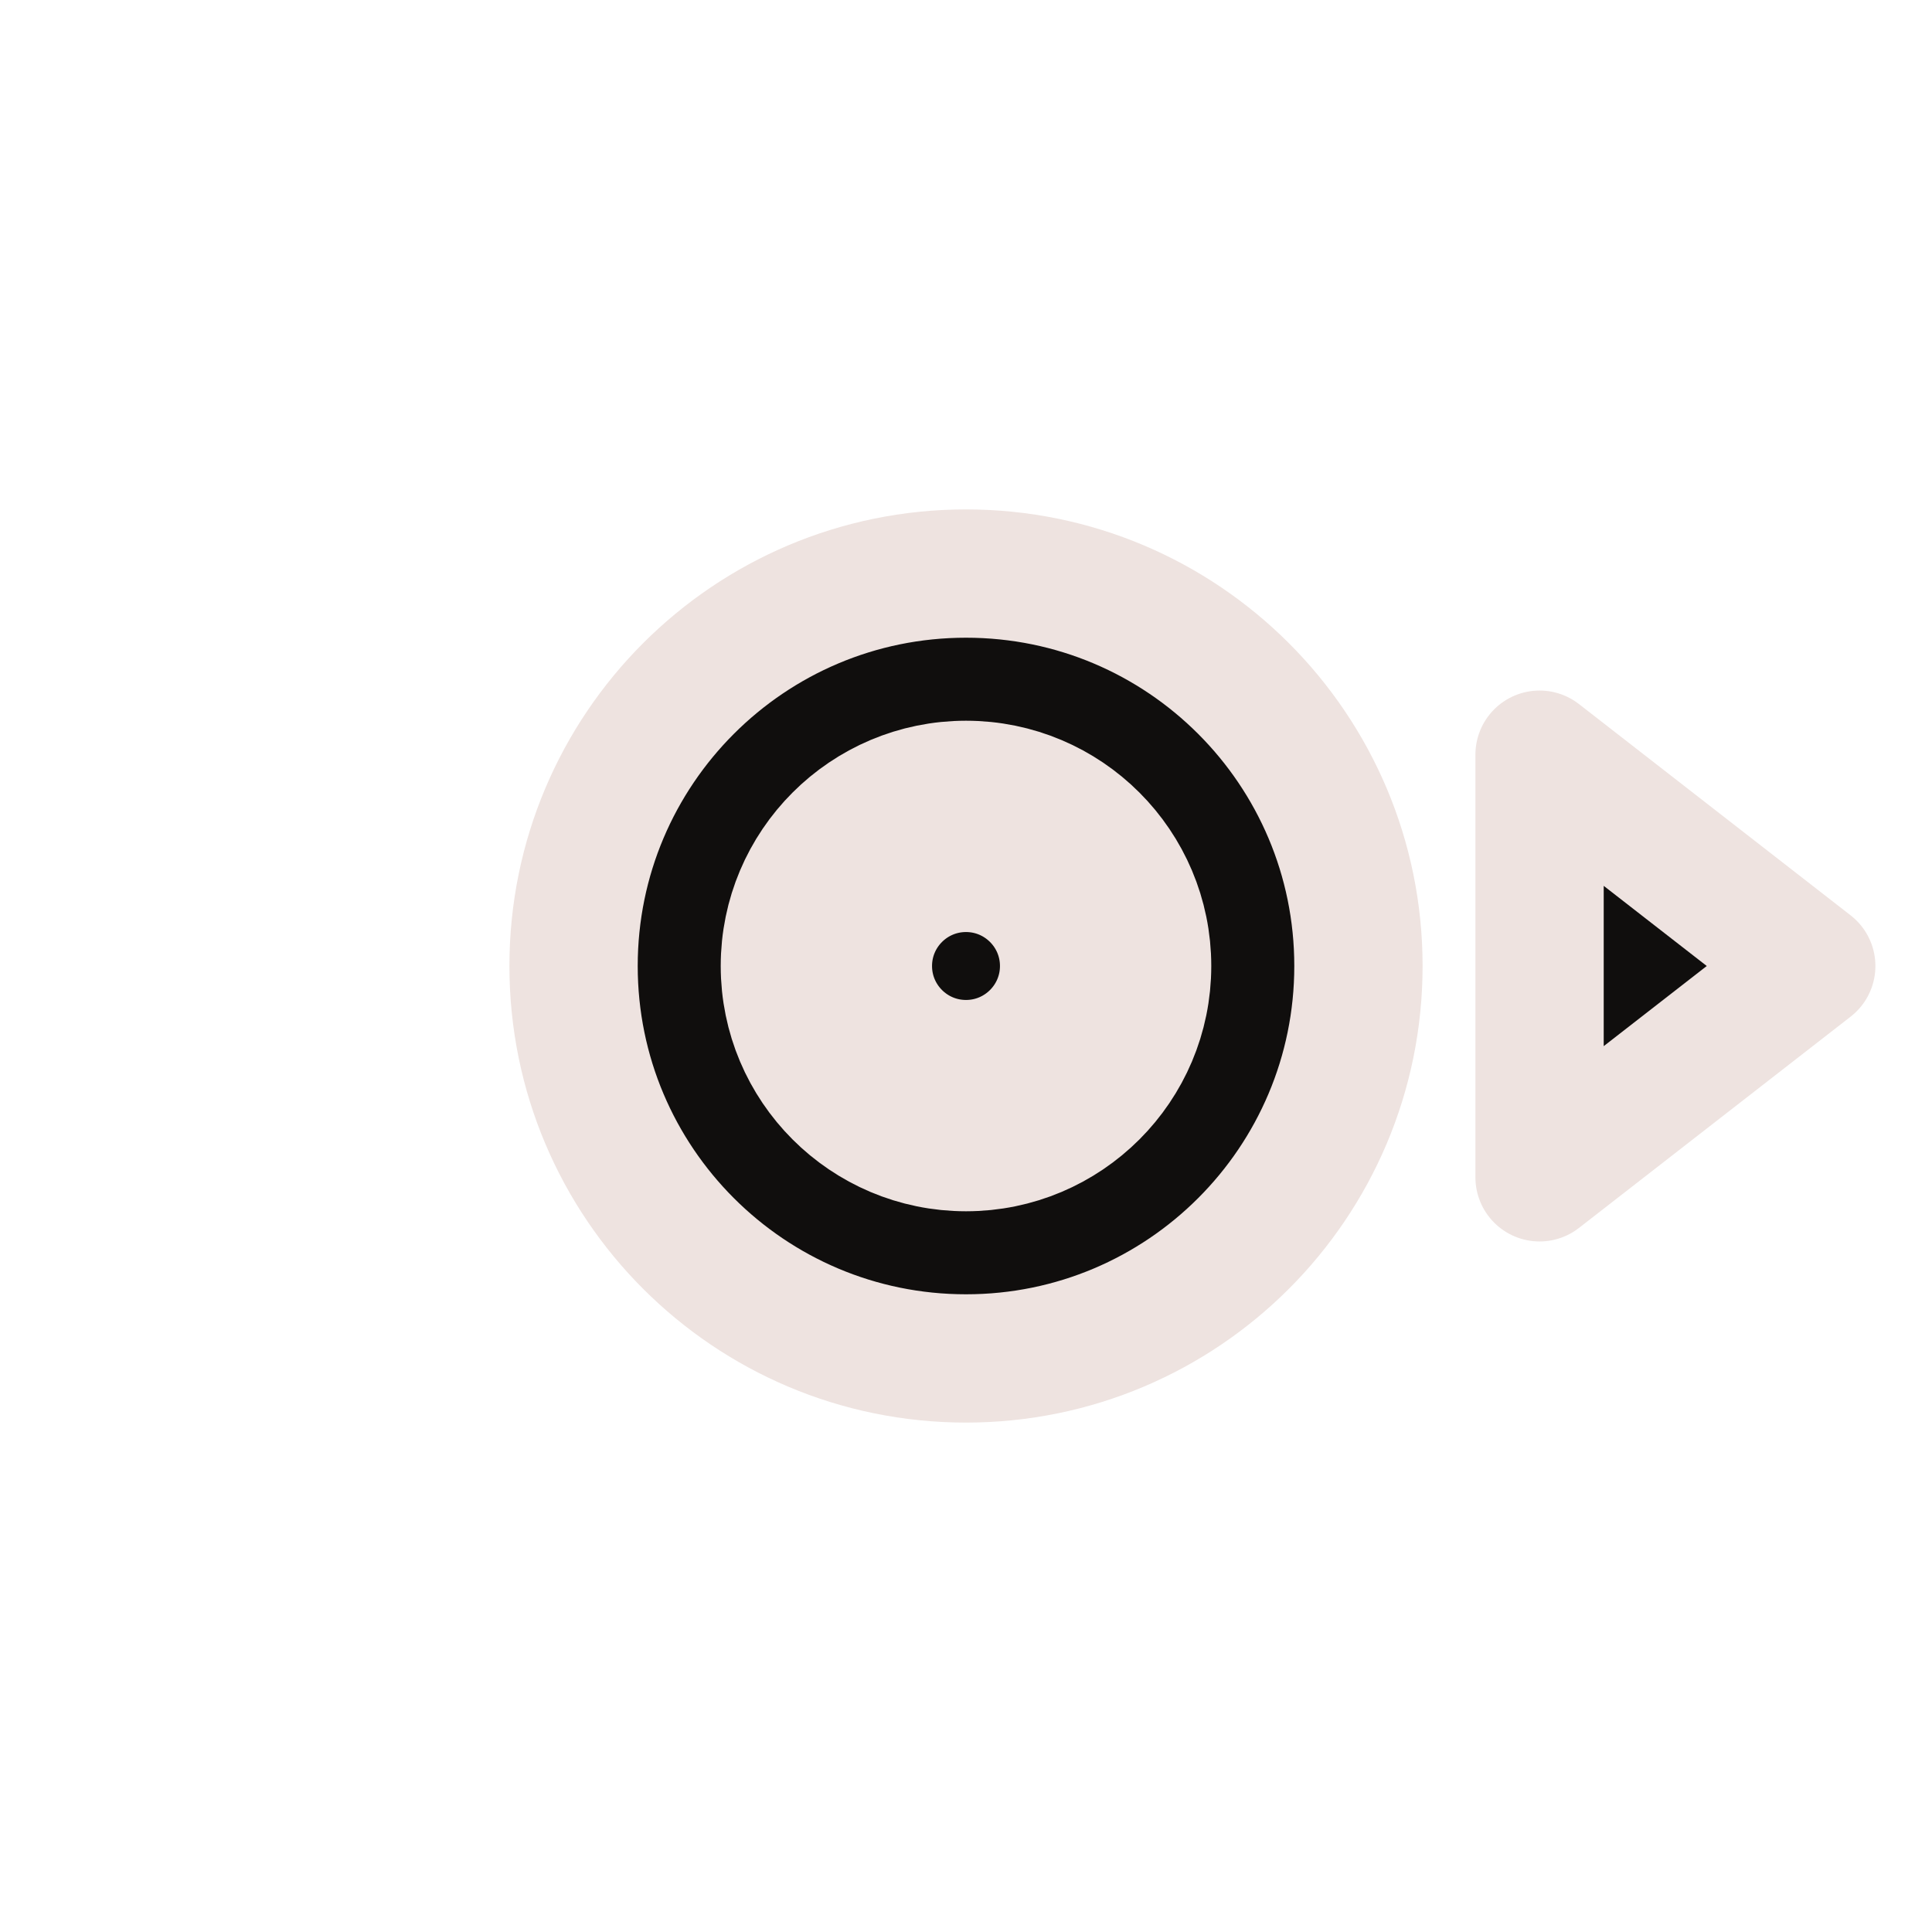
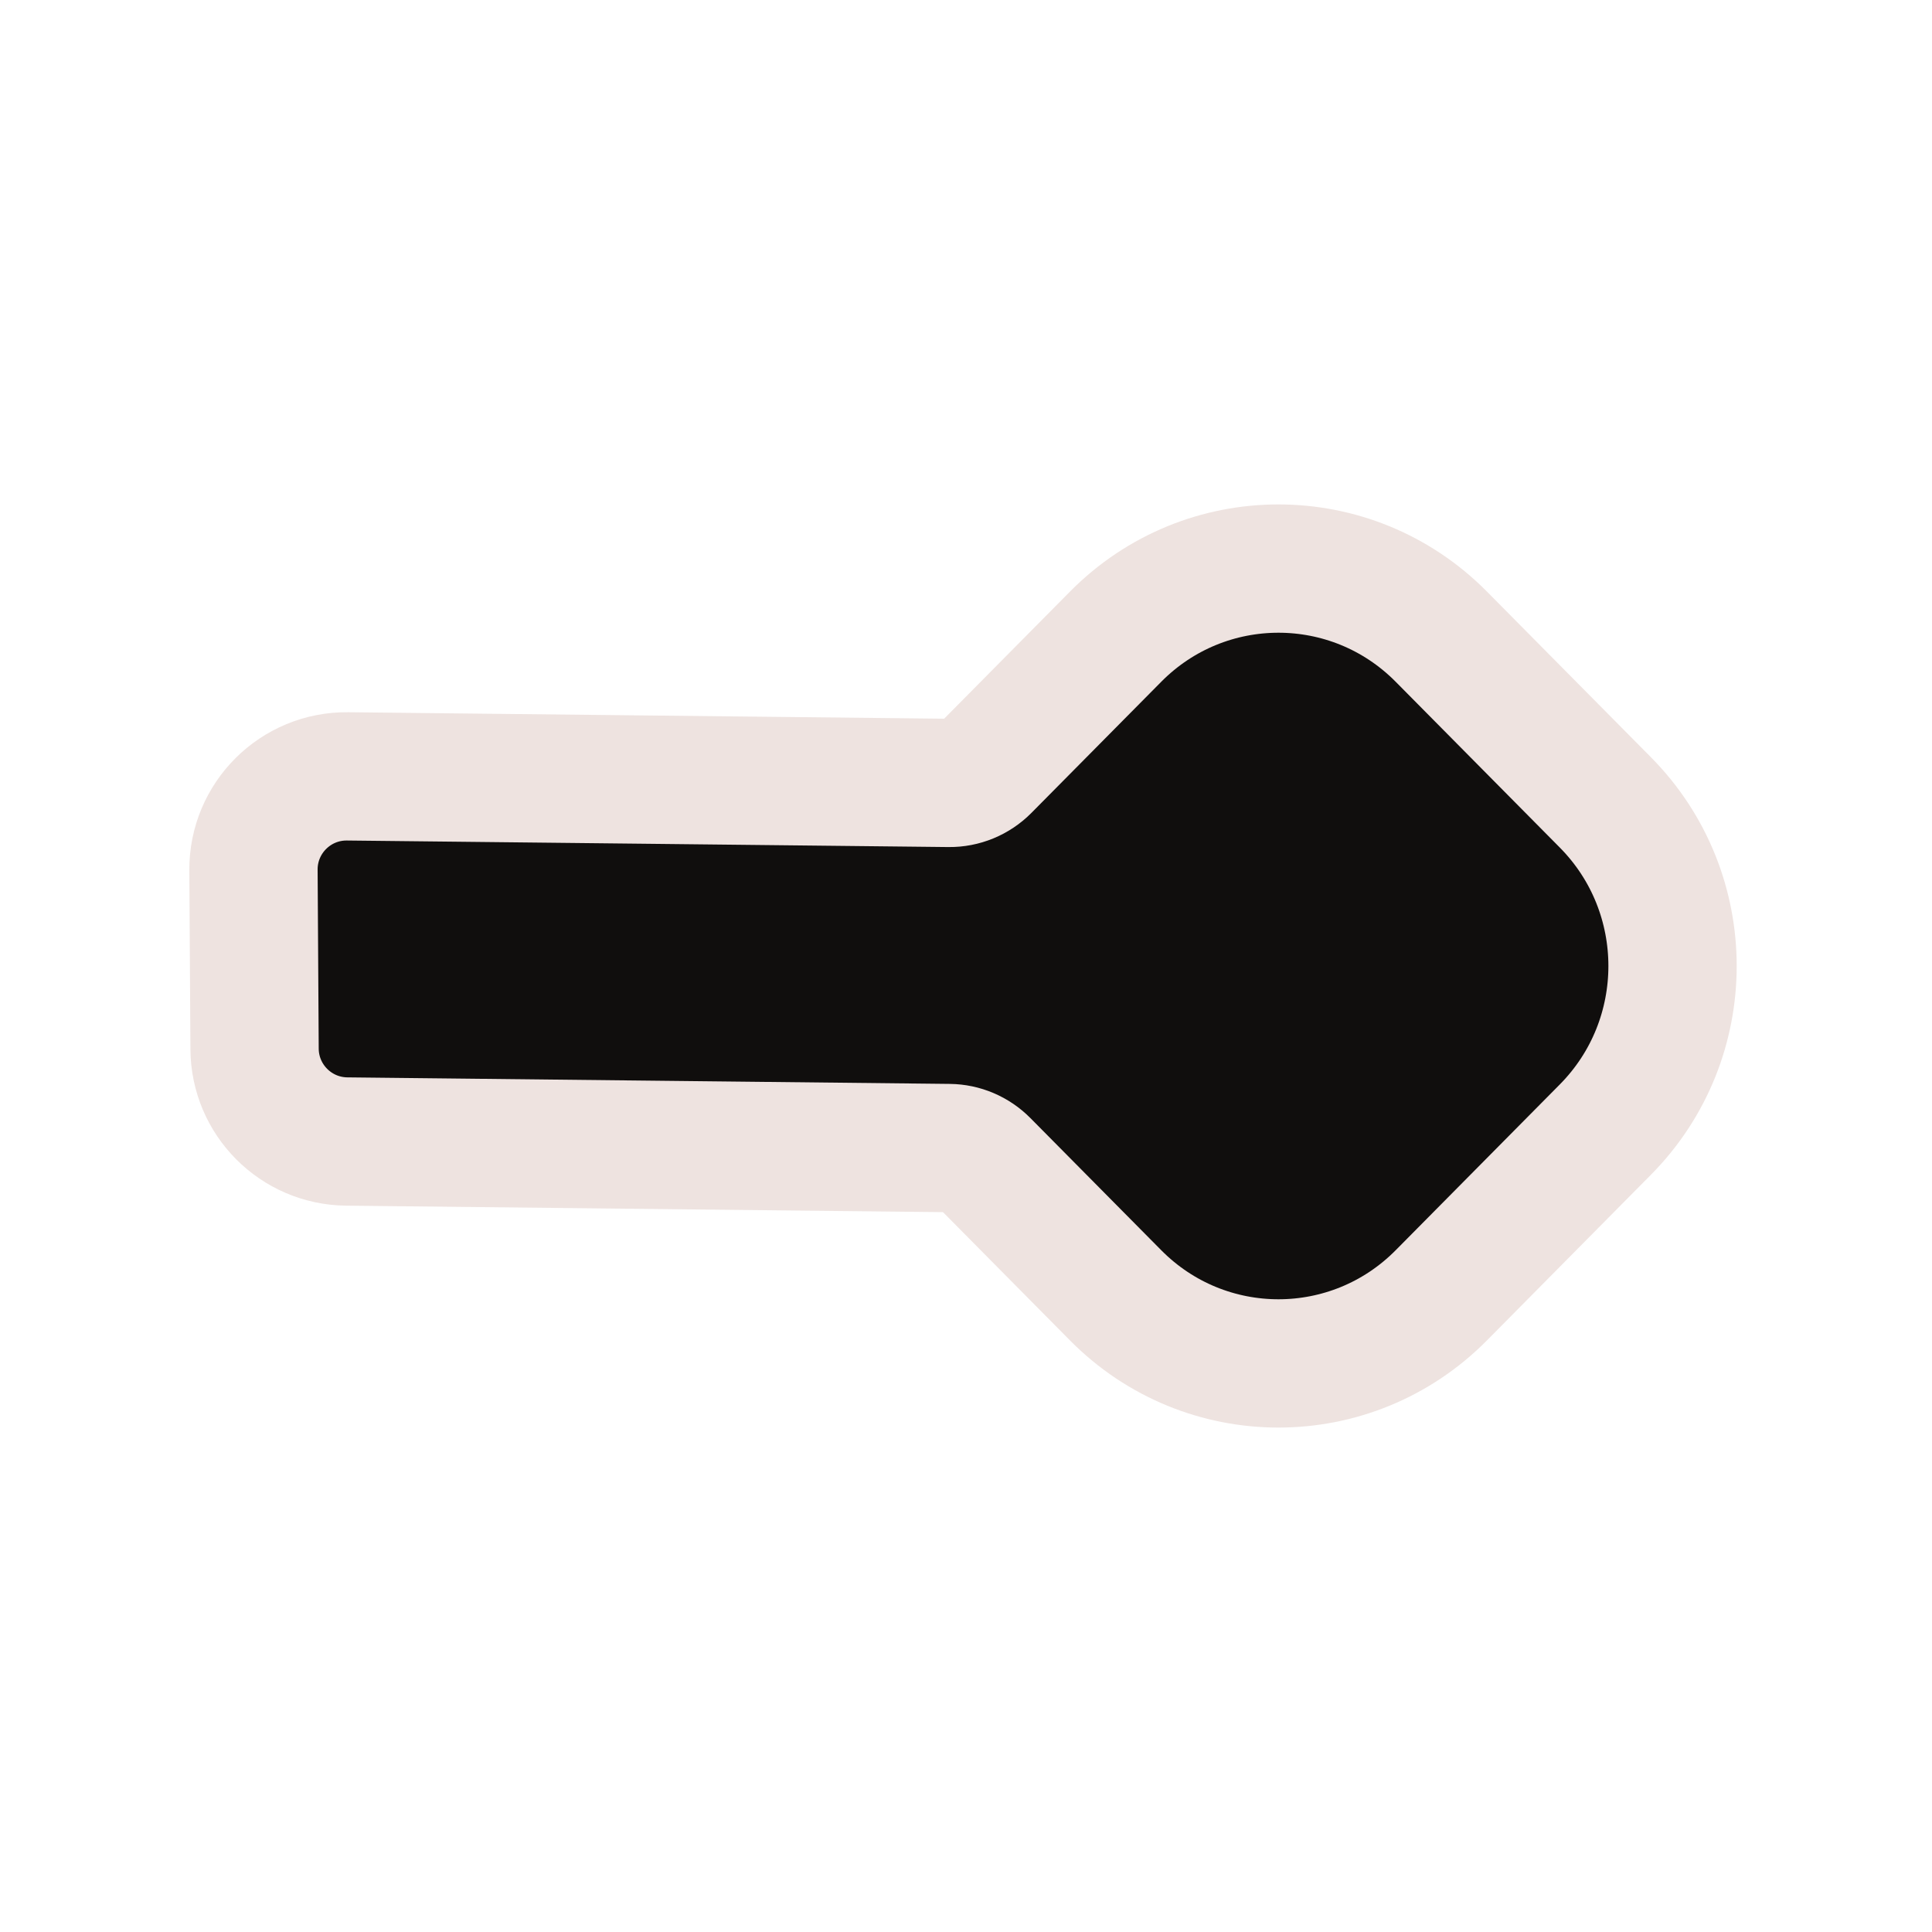
<svg xmlns="http://www.w3.org/2000/svg" width="256" height="256" viewBox="0 0 256 256" fill="none">
-   <path fill-rule="evenodd" d="M128 76a52 52 0 1 0 0.001 0zM128 104a24 24 0 1 1-0.001 0z" fill="#100e0d" stroke="#eee3e0" stroke-width="17" stroke-linejoin="round" />
-   <circle cx="128" cy="128" r="13" fill="#100e0d" stroke="#eee3e0" stroke-width="17" stroke-linejoin="round" />
-   <path d="M128 16L156 52H100Z" fill="#100e0d" stroke="#eee3e0" stroke-width="17" stroke-linejoin="round" transform="rotate(90 128 128)" />
+   <g transform="rotate(90 128 128)">
+     <path d="M103.739 130.238L102.873 209.94C102.798 216.837 108.391 222.456 115.288 222.414L138.993 222.268C145.726 222.227 151.183 216.795 151.256 210.062L152.123 130.229C152.142 128.468 152.857 126.768 154.141 125.497L171.64 108.172C183.667 96.267 183.667 76.928 171.64 65.022L149.672 43.274C137.693 31.415 118.307 31.415 106.328 43.274L84.36 65.022C72.333 76.928 72.333 96.267 84.36 108.172L101.721 125.36C103.042 126.667 103.758 128.427 103.739 130.238Z" fill="#100e0d" stroke="#eee3e0" stroke-width="17" />
+   </g>
</svg>
